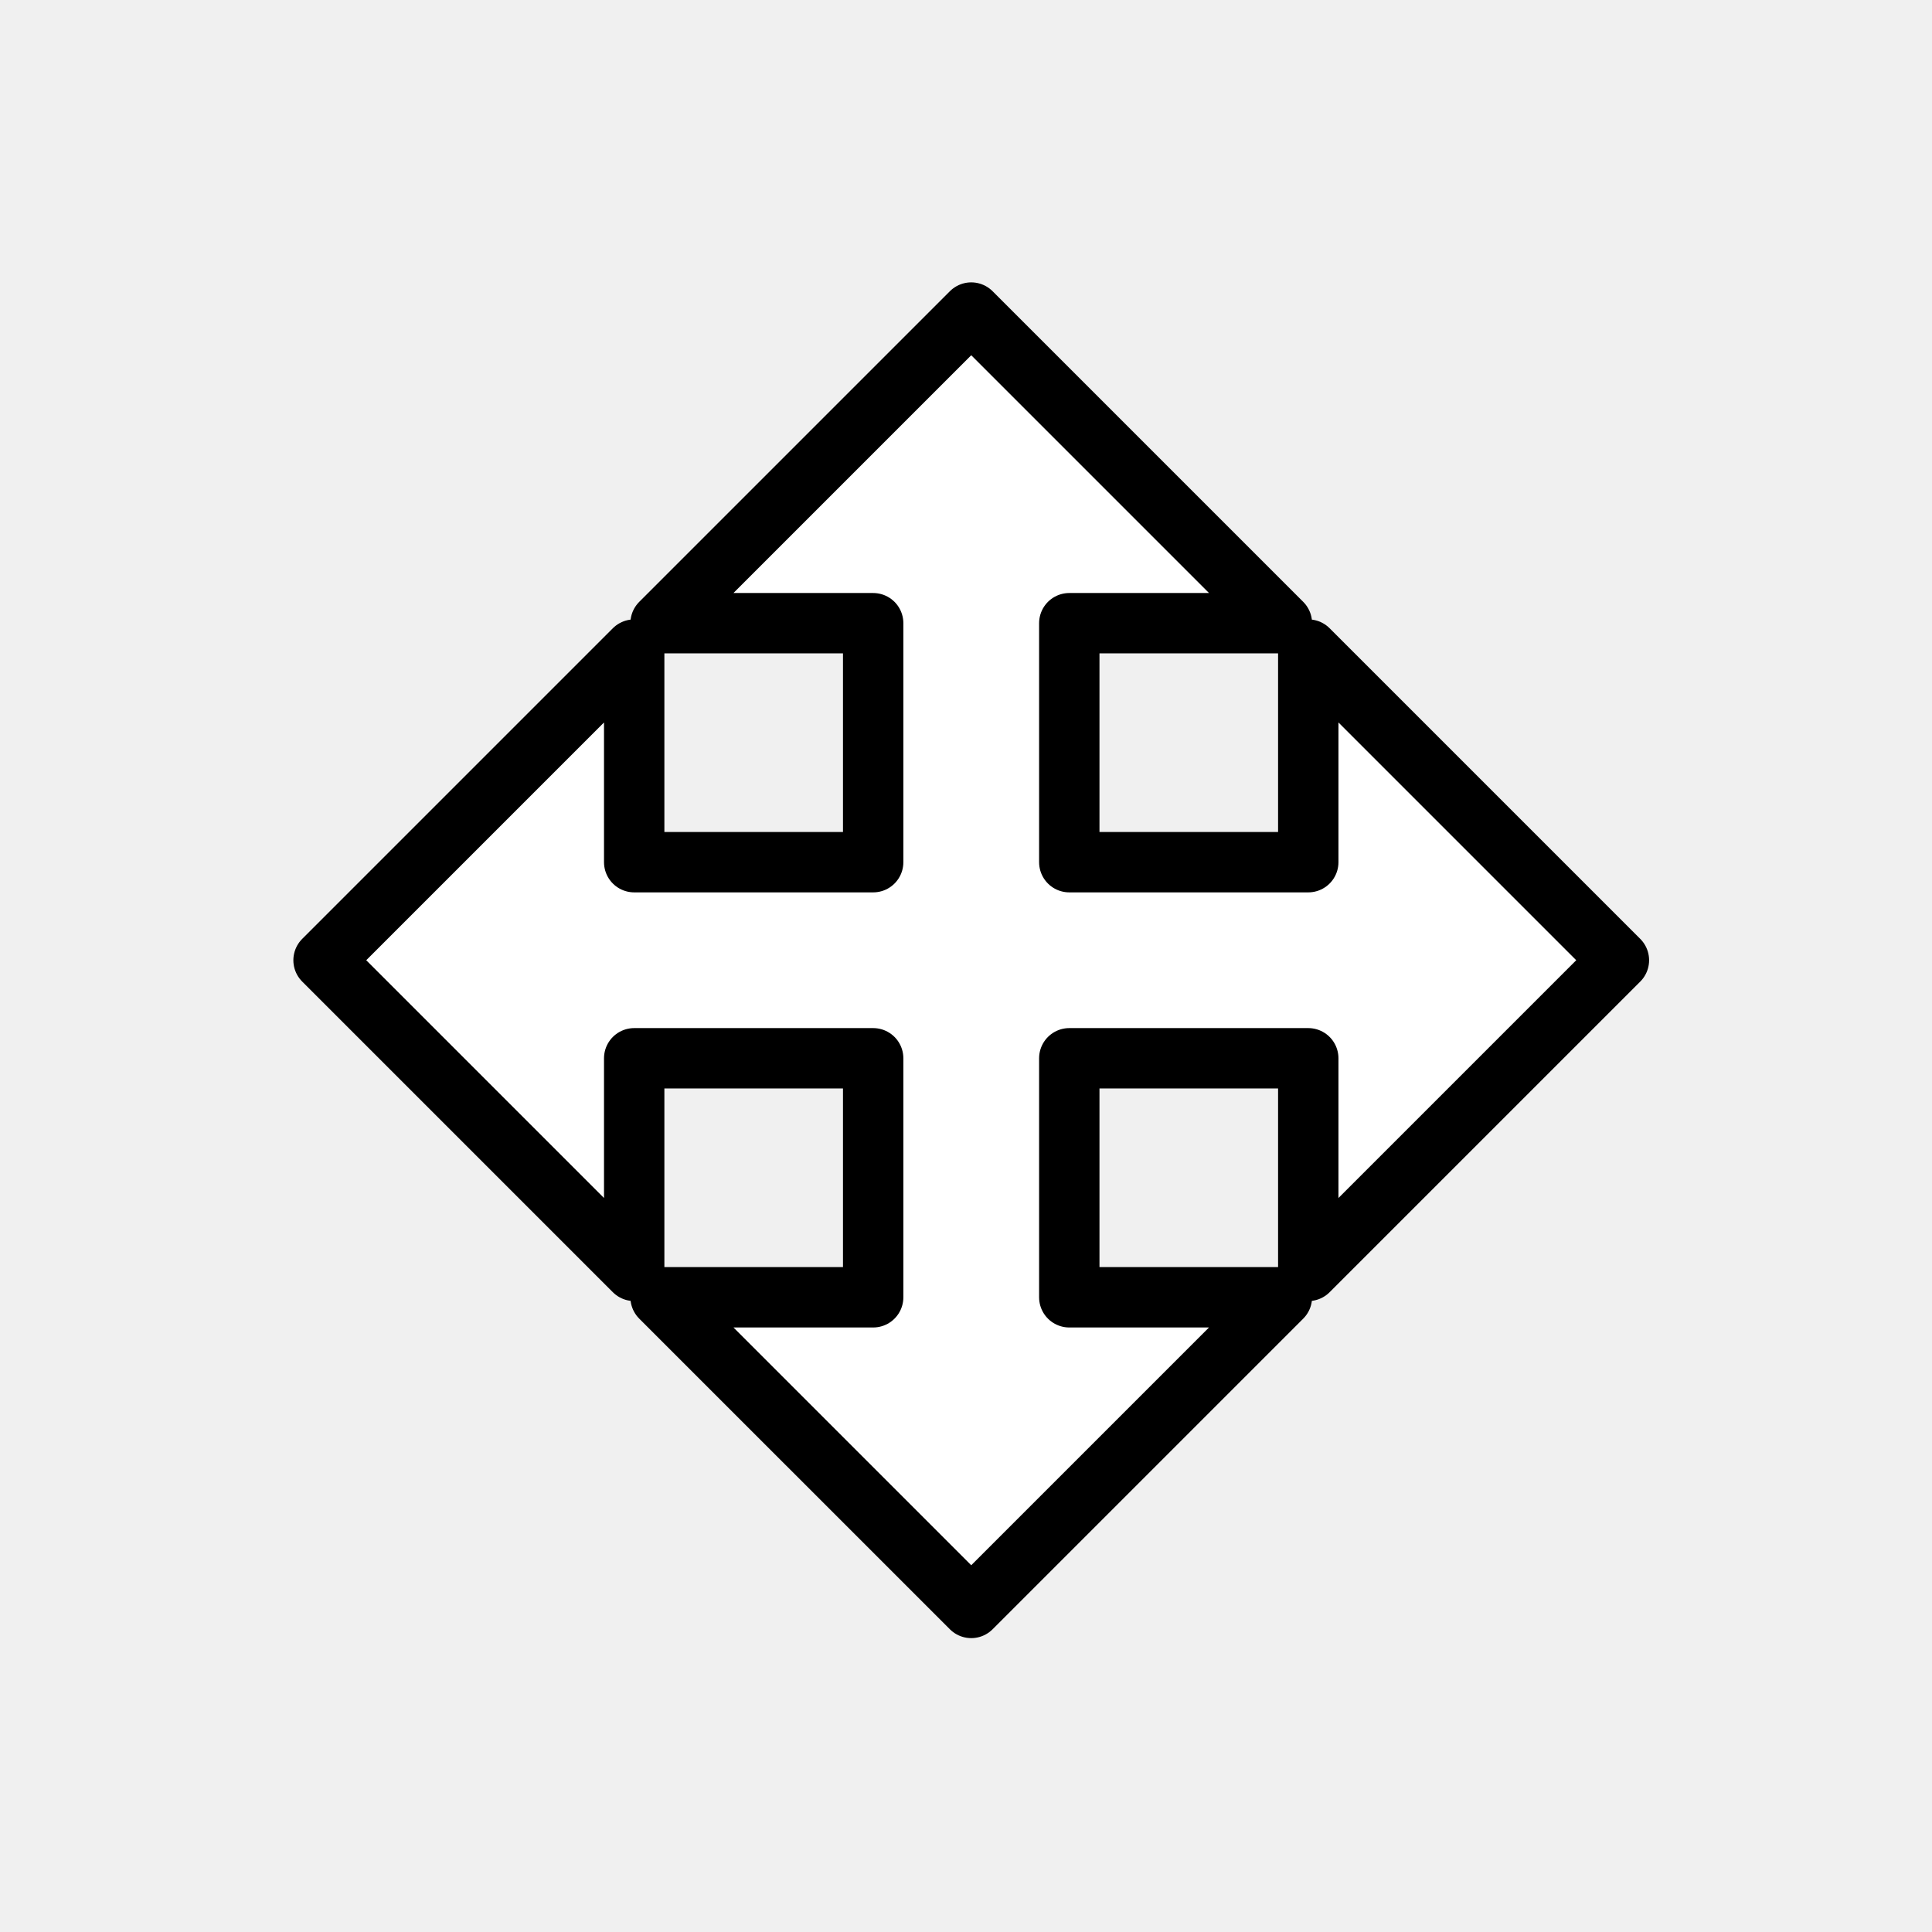
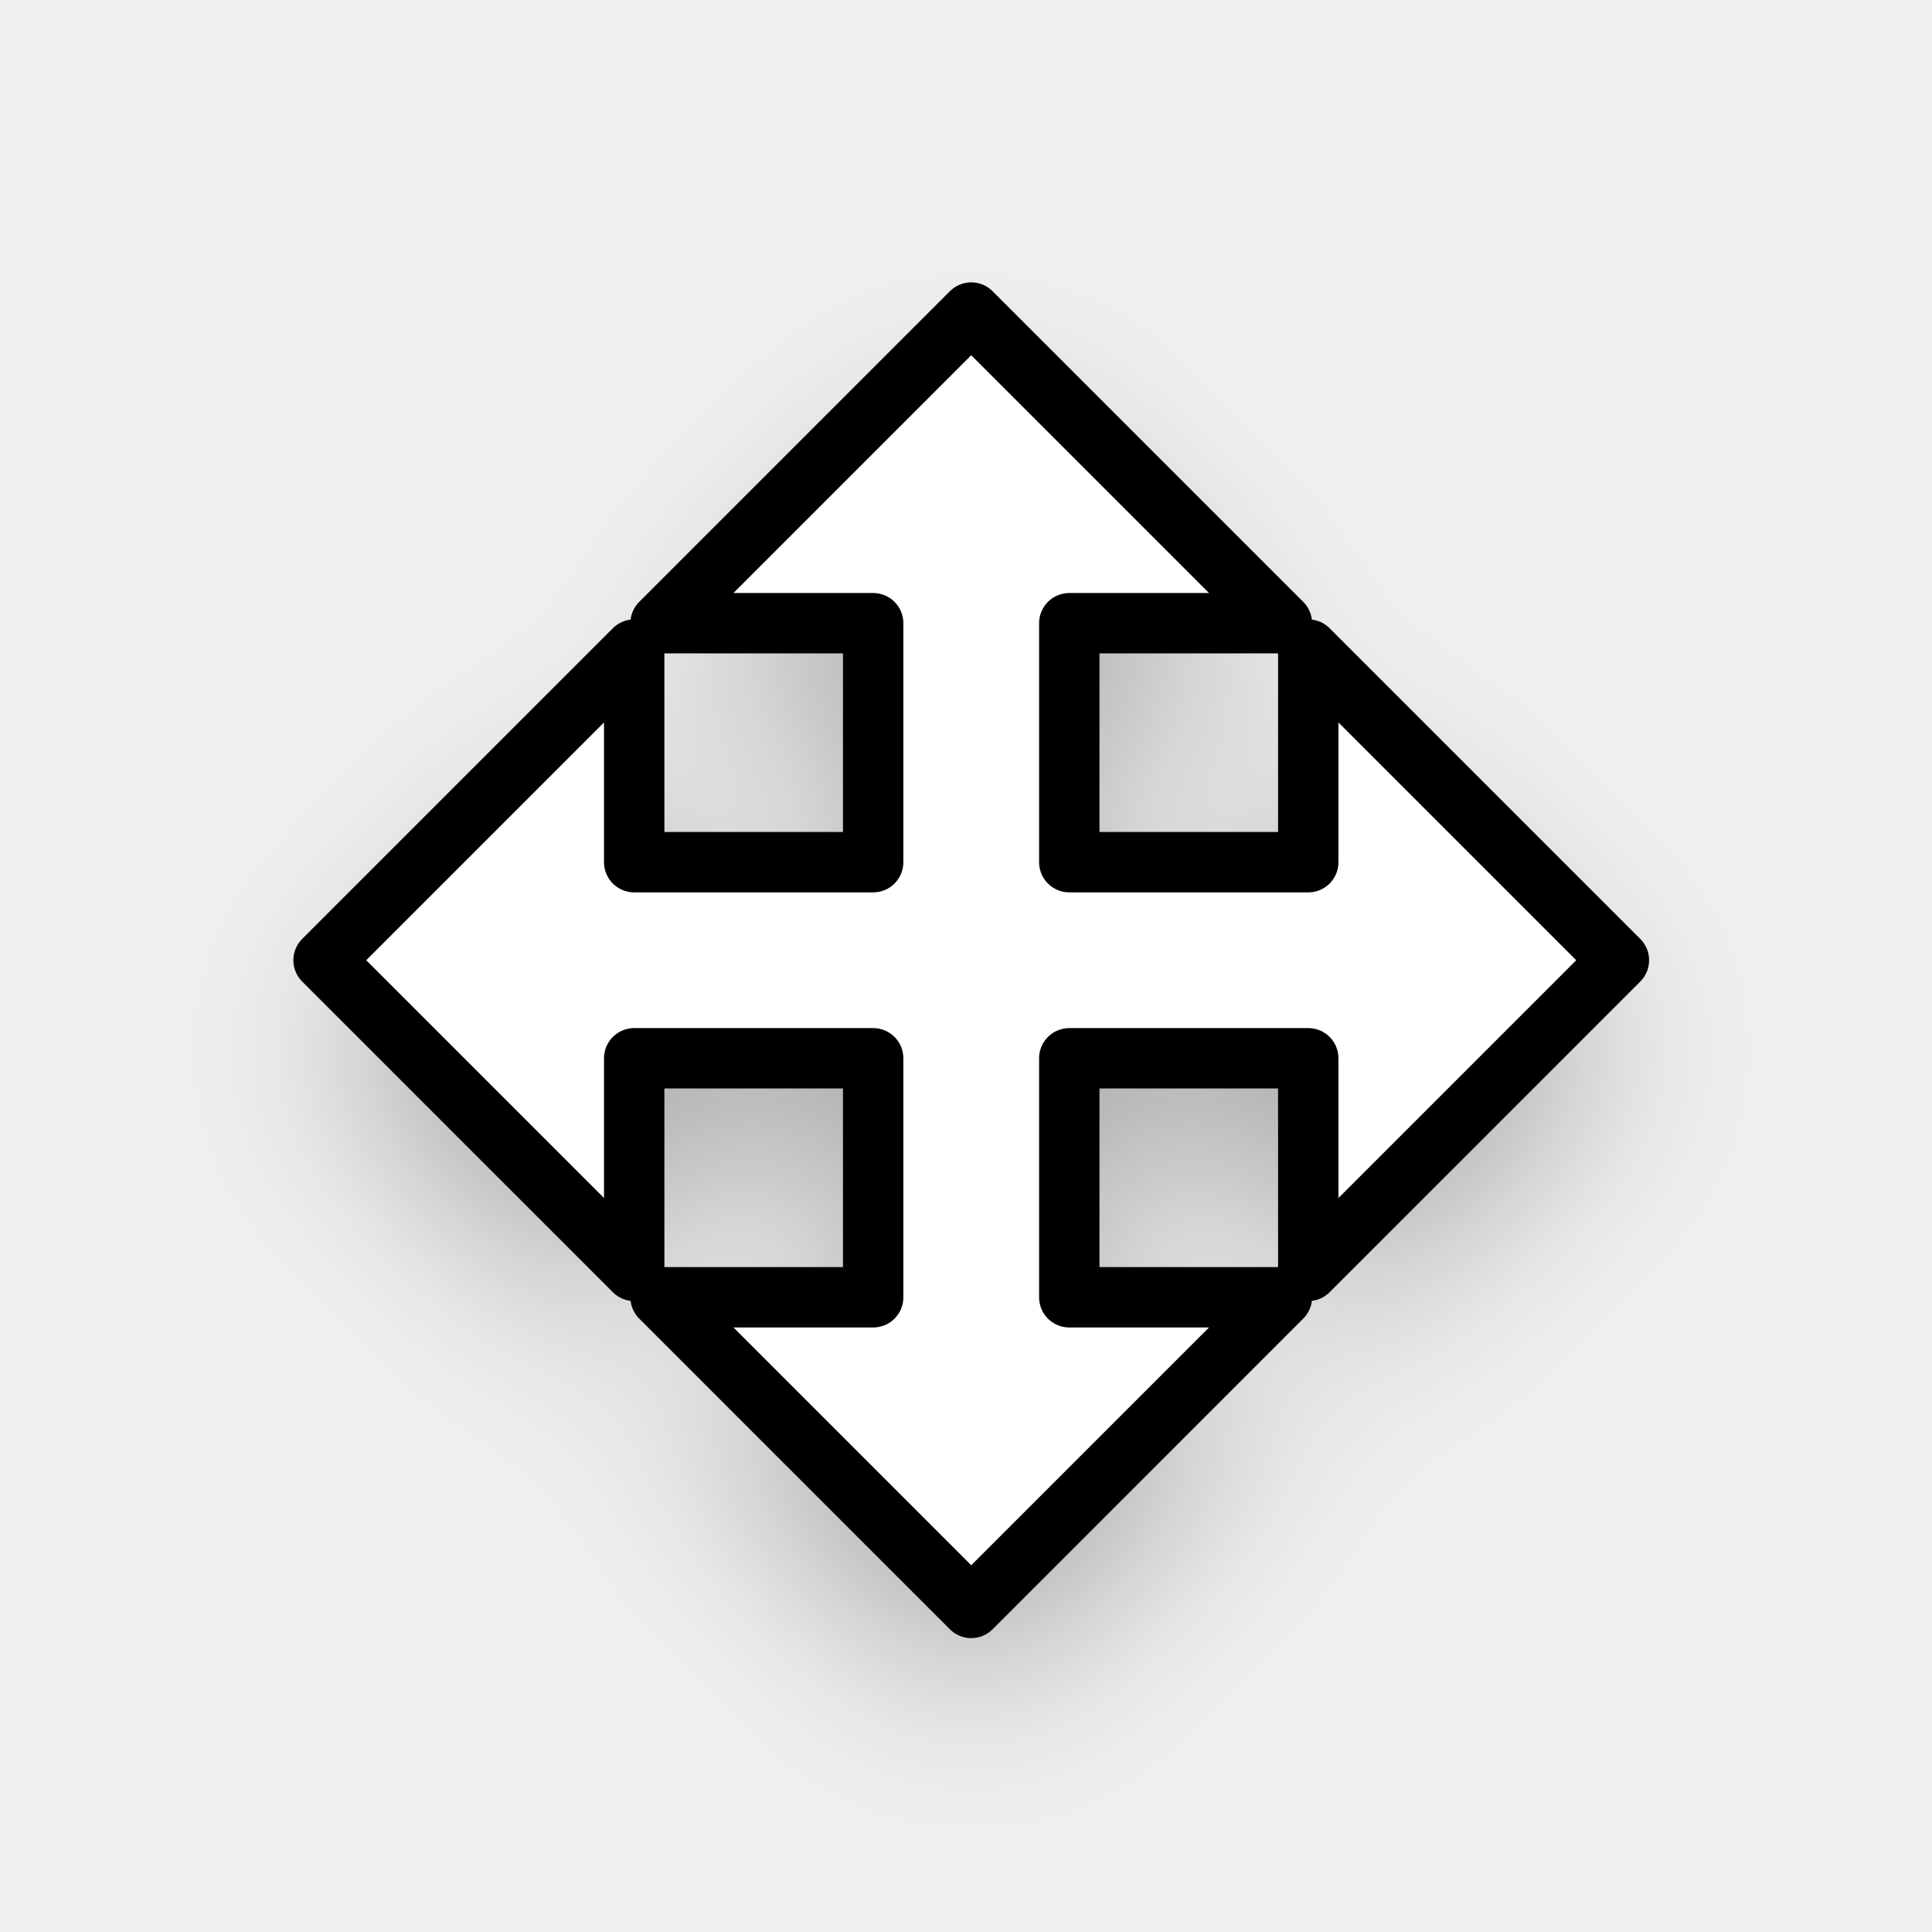
<svg xmlns="http://www.w3.org/2000/svg" width="128" height="128" id="svg2" version="1.1">
-   <defs id="defs4" />
+   <defs id="defs4">
+     <filter style="color-interpolation-filters:sRGB" id="filter4142" x="-0.18" width="1.36" y="-0.18" height="1.36">
+       <feGaussianBlur stdDeviation="6.437" id="feGaussianBlur4144" />
+     </filter>
+   </defs>
  <g id="layer1" transform="translate(0,-924.3622)">
+     <path id="path4100" d="m 64.347,951.07 -20.582,20.581 14.085,0 0,15.833 -15.833,0 0,-14.085 -20.581,20.581 20.581,20.581 0,-14.085 15.833,0 0,15.835 -14.085,0 20.582,20.581 20.581,-20.581 -14.085,0 0,-15.835 15.833,0 0,14.085 20.581,-20.581 -20.581,-20.581 0,14.085 -15.833,0 0,-15.833 14.085,0 -20.581,-20.581 z" style="opacity:0.3;fill:#000000;fill-opacity:1;stroke:none;stroke-width:4;stroke-linejoin:round;stroke-miterlimit:4;stroke-dasharray:none;stroke-dashoffset:0;stroke-opacity:1;filter:url(#filter4142)" />
    <path style="fill:#ffffff;fill-opacity:1;stroke:#000000;stroke-width:4;stroke-linejoin:round;stroke-miterlimit:4;stroke-dasharray:none;stroke-dashoffset:0;stroke-opacity:1" d="m -86,945.987 -21.125,21.969 -21.25,20.406 21.594,20.781 20.781,21.594 20.406,-21.25 21.969,-21.125 -21.625,-20.75 -20.75,-21.625 z m -19,23.375 11.781,0 0,11.812 -11.781,0 0,-11.812 z m 26.188,0 11.812,0 0,11.812 -11.812,0 0,-11.812 z M -105,995.581 l 11.781,0 0,11.781 -11.781,0 0,-11.781 z m 26.188,0 11.812,0 0,11.781 -11.812,0 0,-11.781 z" id="path3019" />
    <path style="fill:#ffffff;fill-opacity:1;stroke:#000000;stroke-width:4;stroke-linejoin:round;stroke-miterlimit:4;stroke-dasharray:none;stroke-dashoffset:0;stroke-opacity:1" d="m 64.347,945.07 -20.582,20.581 14.085,0 0,15.833 -15.833,0 0,-14.085 -20.581,20.581 20.581,20.581 0,-14.085 15.833,0 0,15.835 -14.085,0 20.582,20.581 20.581,-20.581 -14.085,0 0,-15.835 15.833,0 0,14.085 20.581,-20.581 -20.581,-20.581 0,14.085 -15.833,0 0,-15.833 14.085,0 -20.581,-20.581 z" id="path4142" />
  </g>
</svg>
